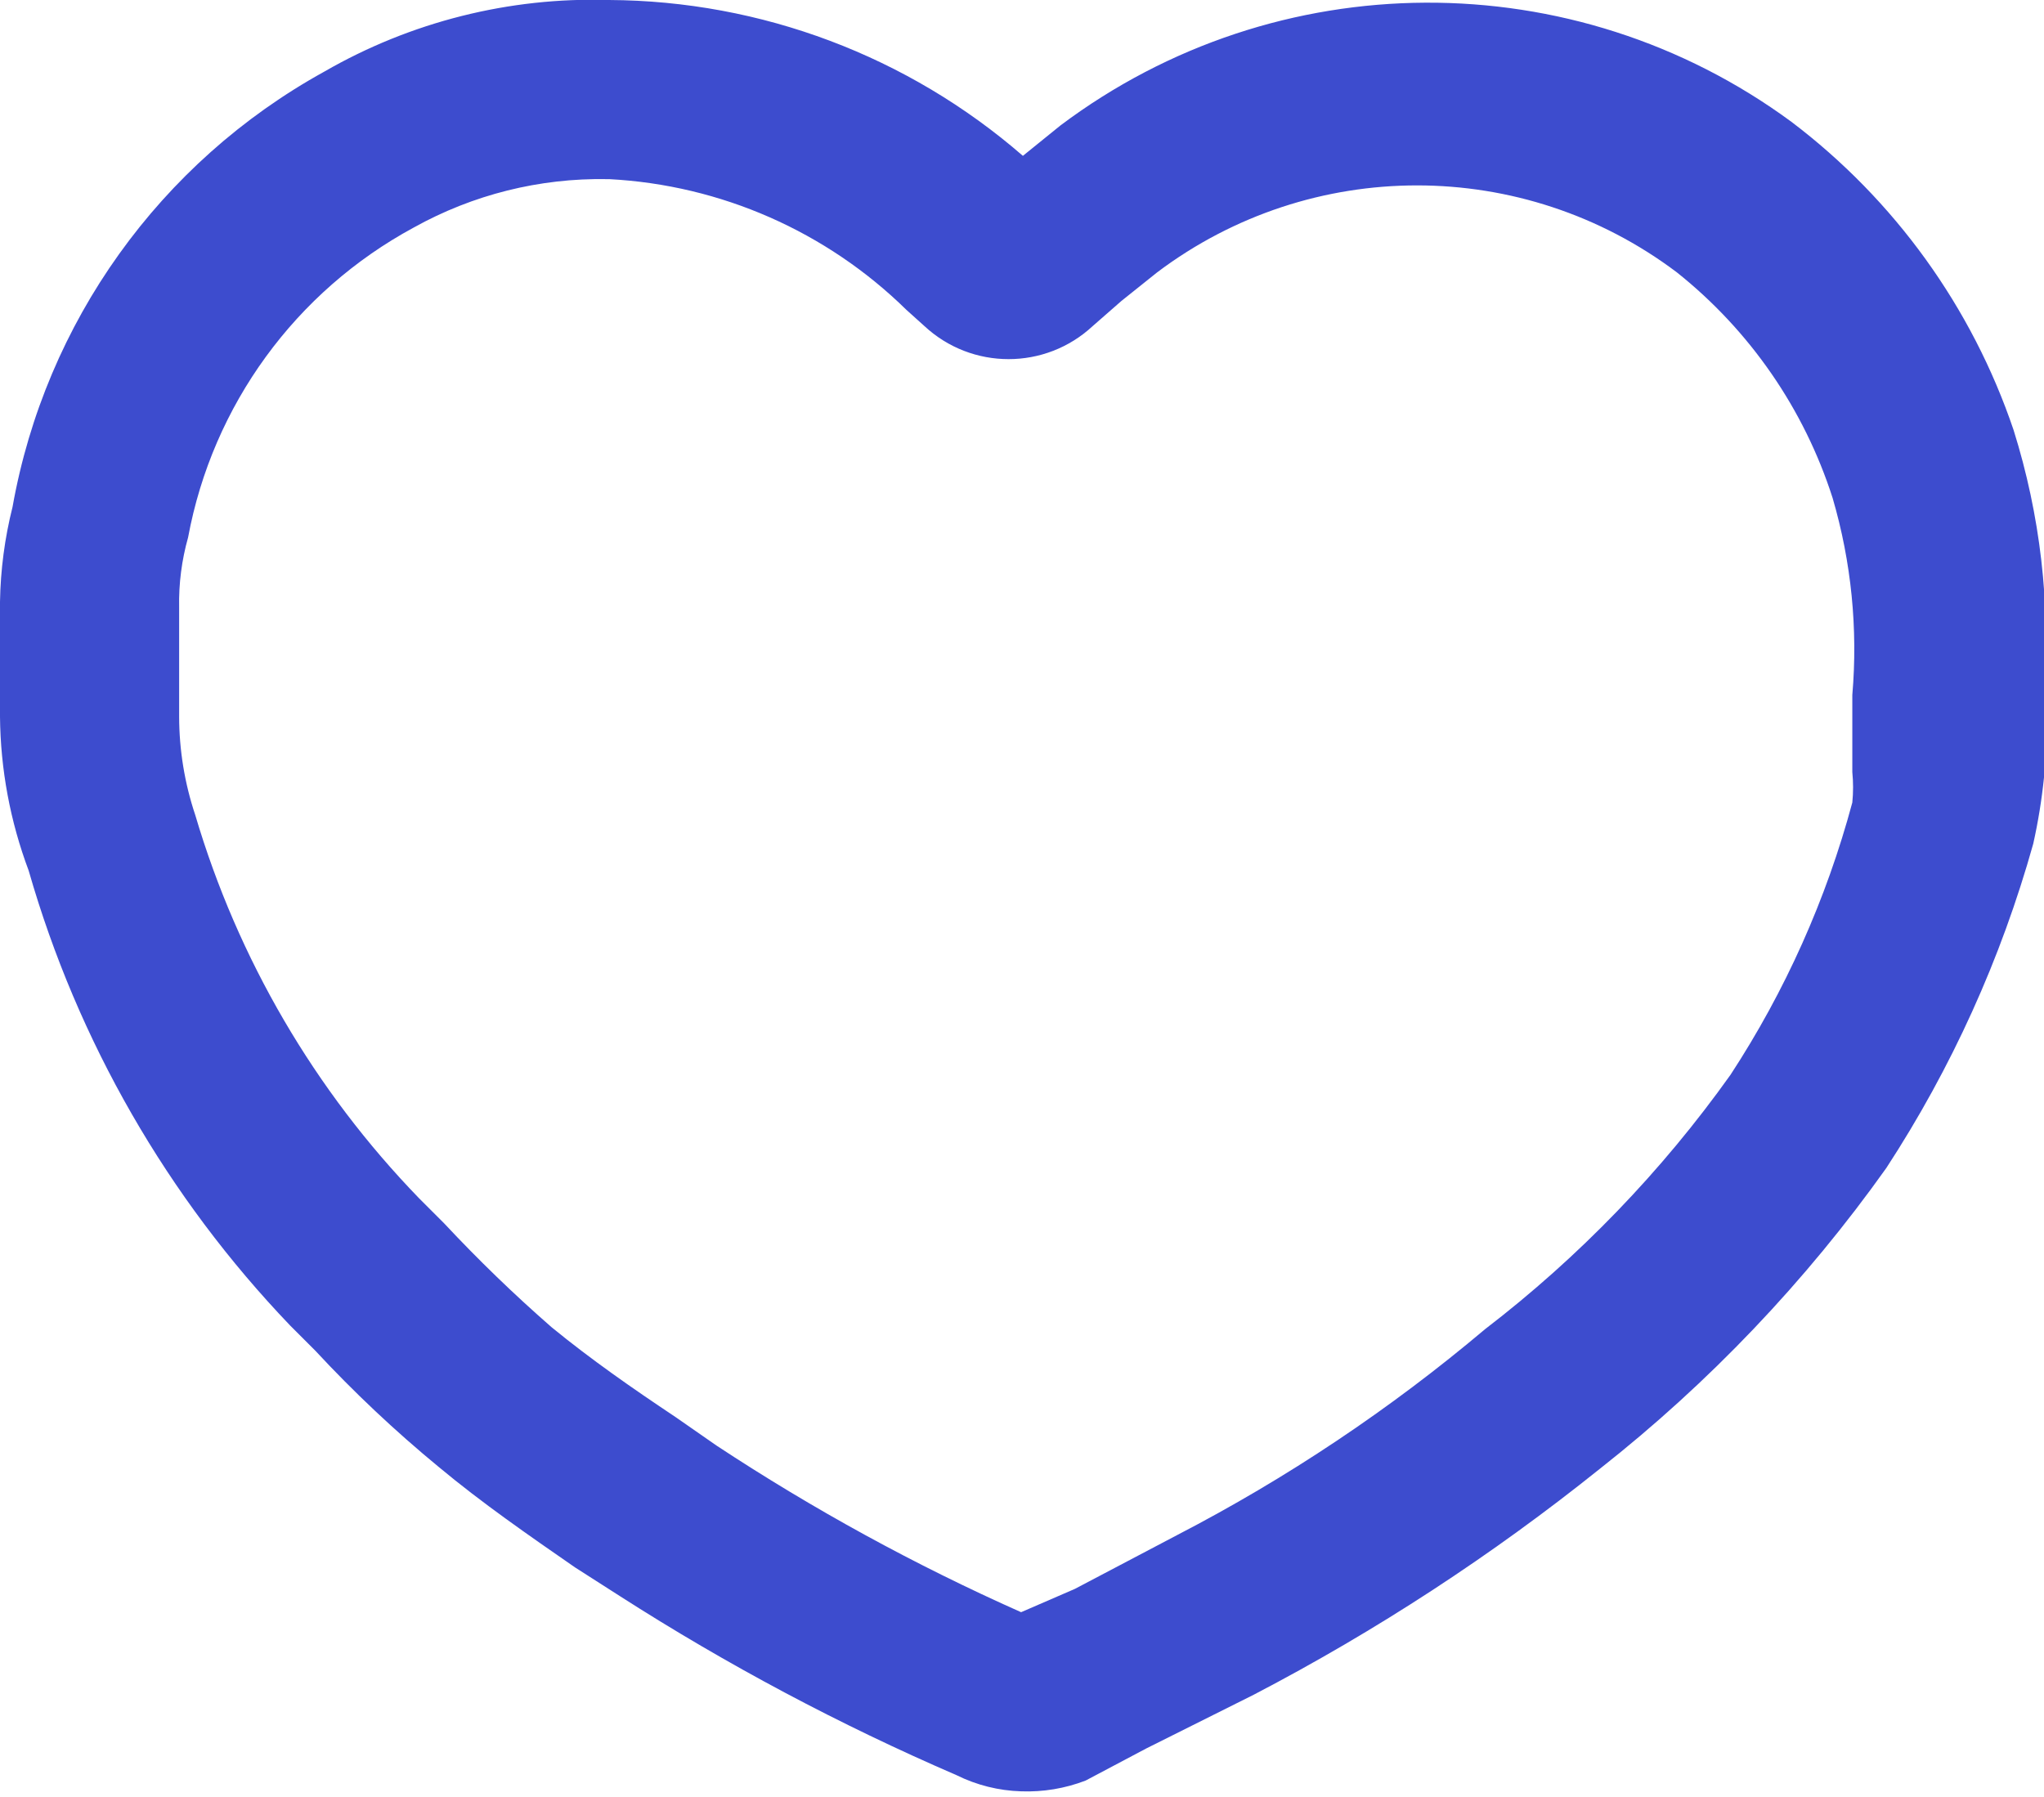
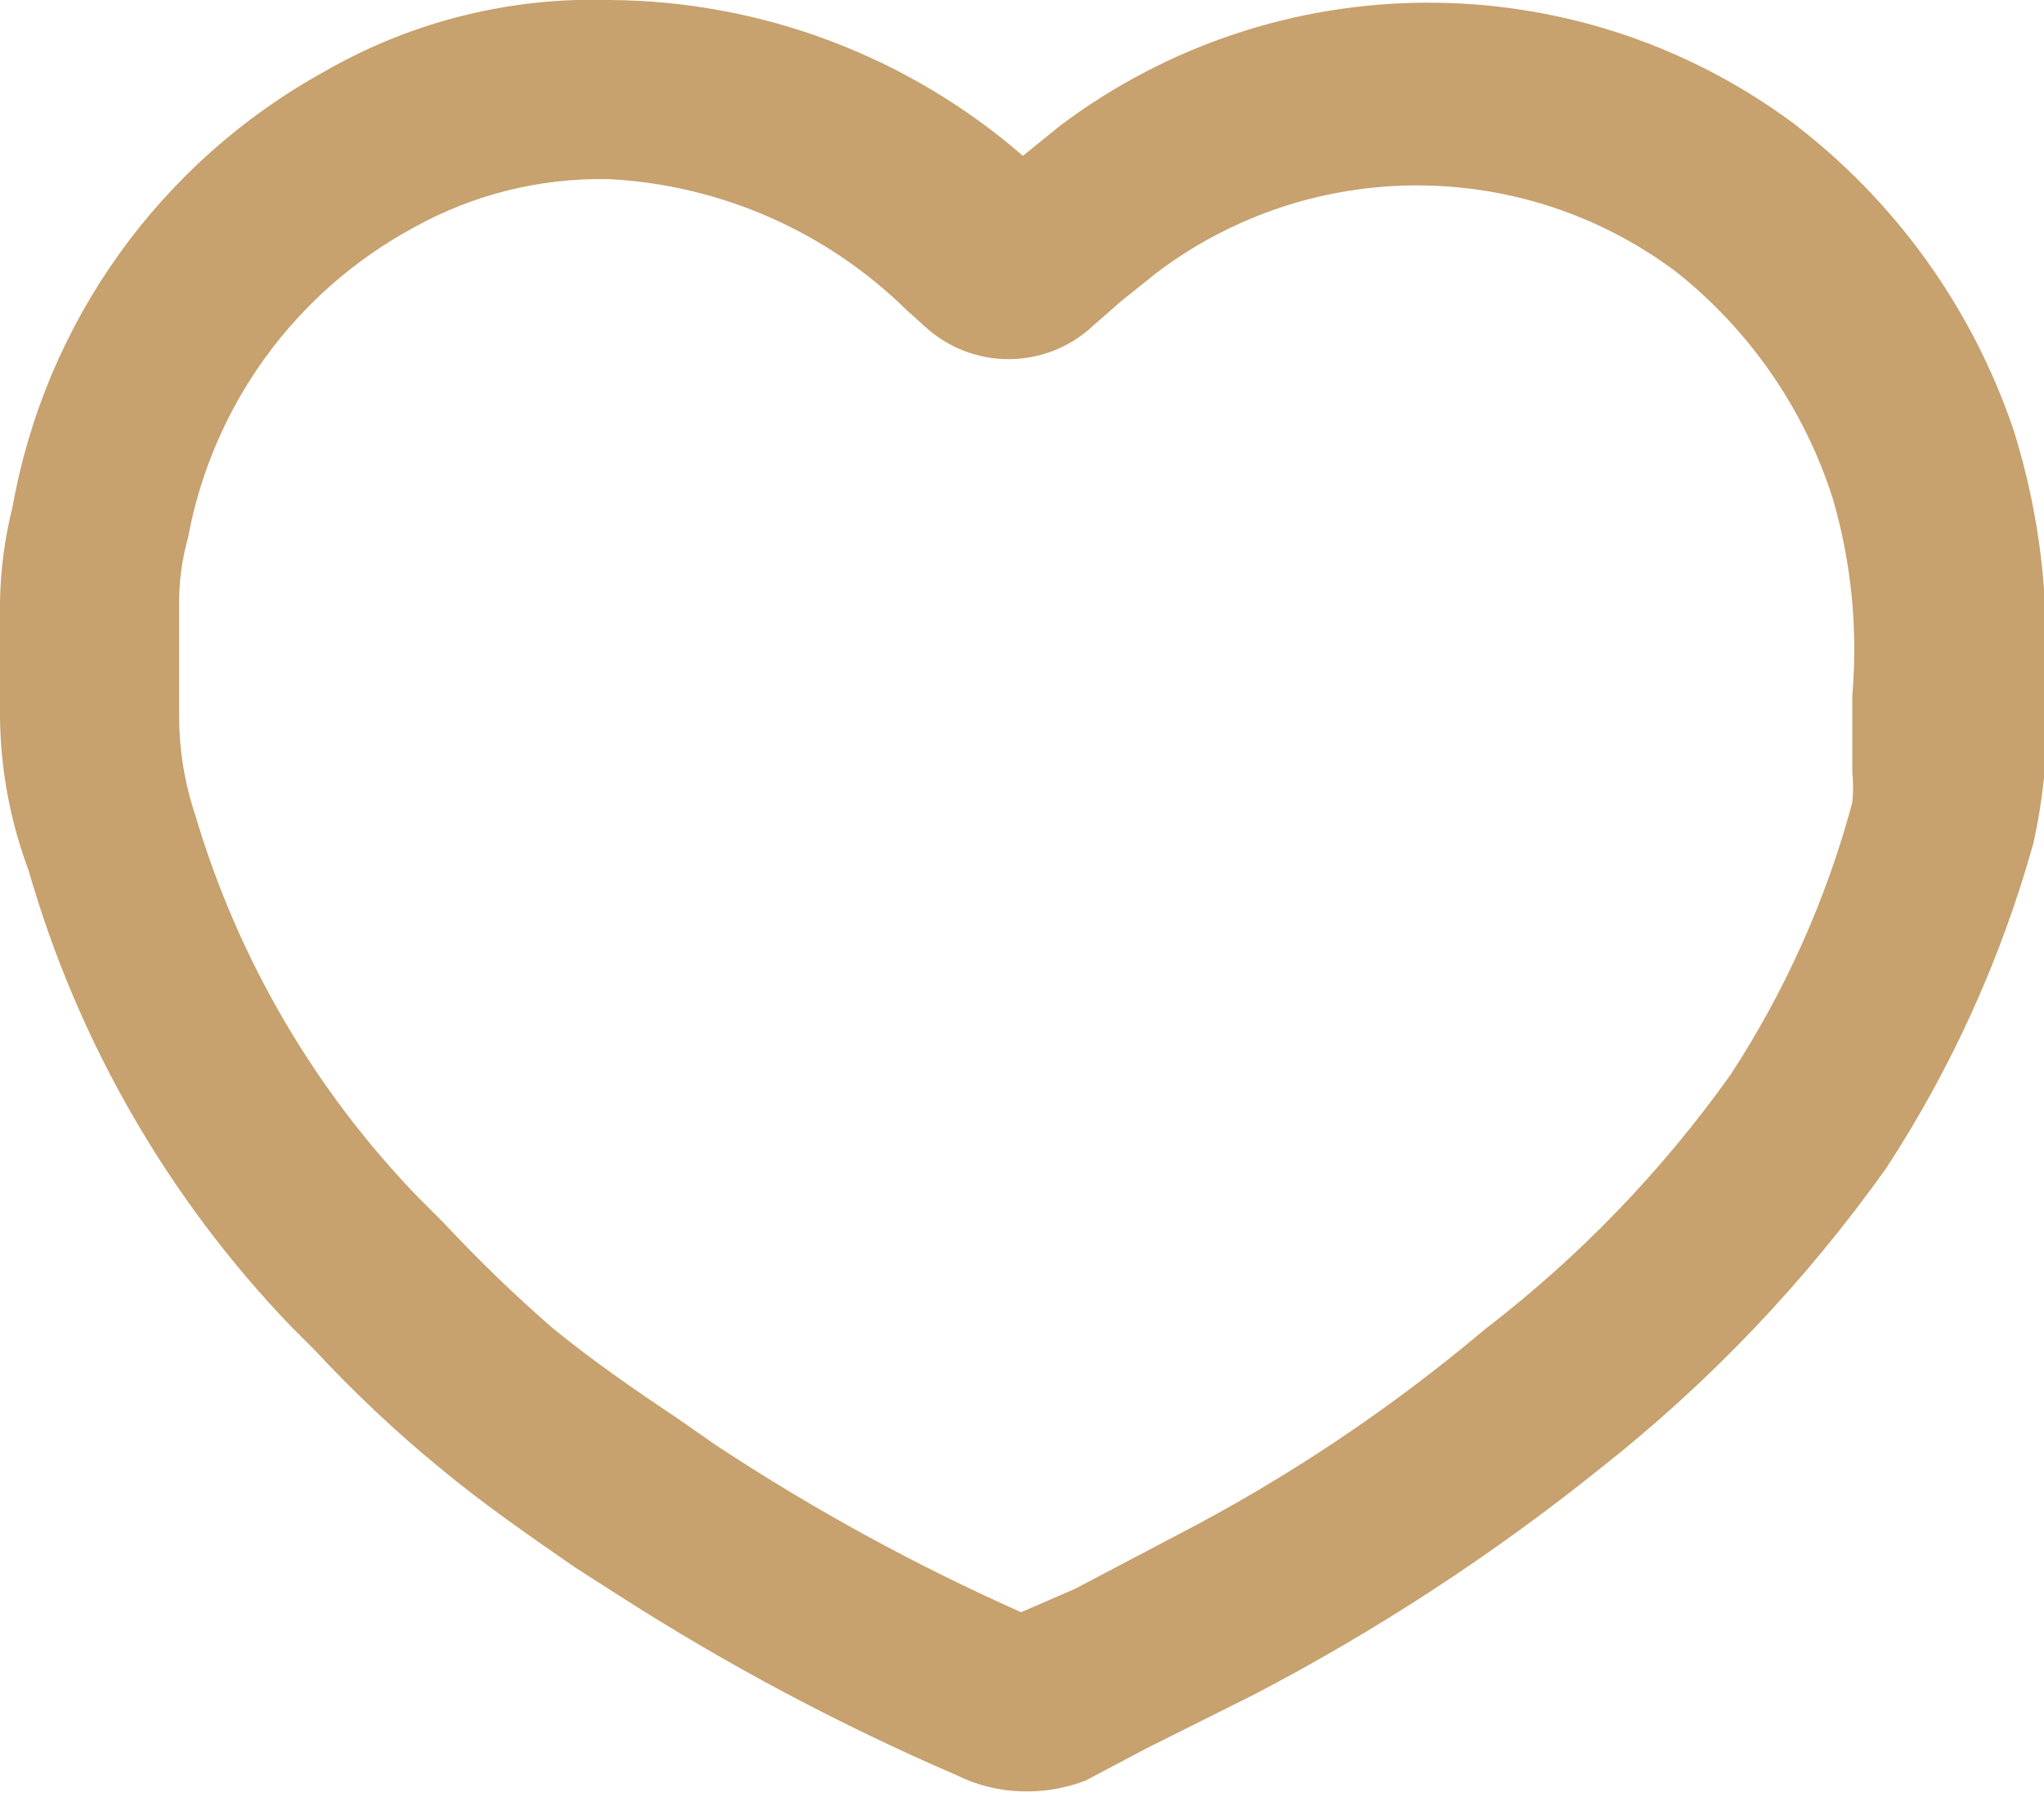
<svg xmlns="http://www.w3.org/2000/svg" id="老虎機" viewBox="0 0 11.41 10.03">
  <defs>
-     <style>.cls-1{fill:#3d4cce;}</style>
+     <style>.cls-1{fill:#c7a16e;}</style>
  </defs>
  <path class="cls-1" d="M5.7,10a.87.87,0,0,1-.36-.09,13.12,13.12,0,0,1-1.88-1l-.25-.16c-.26-.18-.52-.36-.76-.56a7.07,7.07,0,0,1-.69-.65l-.14-.14A6.11,6.11,0,0,1,.16,4.86,2.51,2.51,0,0,1,0,4c0-.09,0-.18,0-.27s0-.25,0-.37a2.33,2.33,0,0,1,.07-.53A3.47,3.47,0,0,1,1.81.4,3,3,0,0,1,3.4,0h0A3.55,3.55,0,0,1,5.71.87L5.92.7A3.42,3.42,0,0,1,10,.68,3.61,3.61,0,0,1,11.24,2.4a3.93,3.93,0,0,1,.17,1.47c0,.16,0,.31,0,.47a3.18,3.18,0,0,1-.06.37,6.53,6.53,0,0,1-.82,1.81A8.14,8.14,0,0,1,8.93,8.2,11.82,11.82,0,0,1,7,9.46l-.6.3-.34.18A.91.91,0,0,1,5.7,10ZM5.62,9h0ZM3.39,1a2.14,2.14,0,0,0-1.08.27A2.48,2.48,0,0,0,1.05,3,1.34,1.34,0,0,0,1,3.39c0,.1,0,.2,0,.3S1,3.91,1,4a1.74,1.74,0,0,0,.09.55A5.19,5.19,0,0,0,2.34,6.69l.14.14a8.21,8.21,0,0,0,.6.58c.22.18.45.34.69.5L4,8.07A11.8,11.8,0,0,0,5.7,9L6,8.87l.57-.3A9.3,9.3,0,0,0,8.29,7.42,6.66,6.66,0,0,0,9.66,6a5.28,5.28,0,0,0,.68-1.52.86.86,0,0,0,0-.17c0-.17,0-.3,0-.43a3,3,0,0,0-.11-1.1,2.64,2.64,0,0,0-.87-1.26,2.41,2.41,0,0,0-2.9,0l-.2.16-.16.14a.69.69,0,0,1-.94,0l-.1-.09A2.56,2.56,0,0,0,3.4,1Z" />
</svg>
